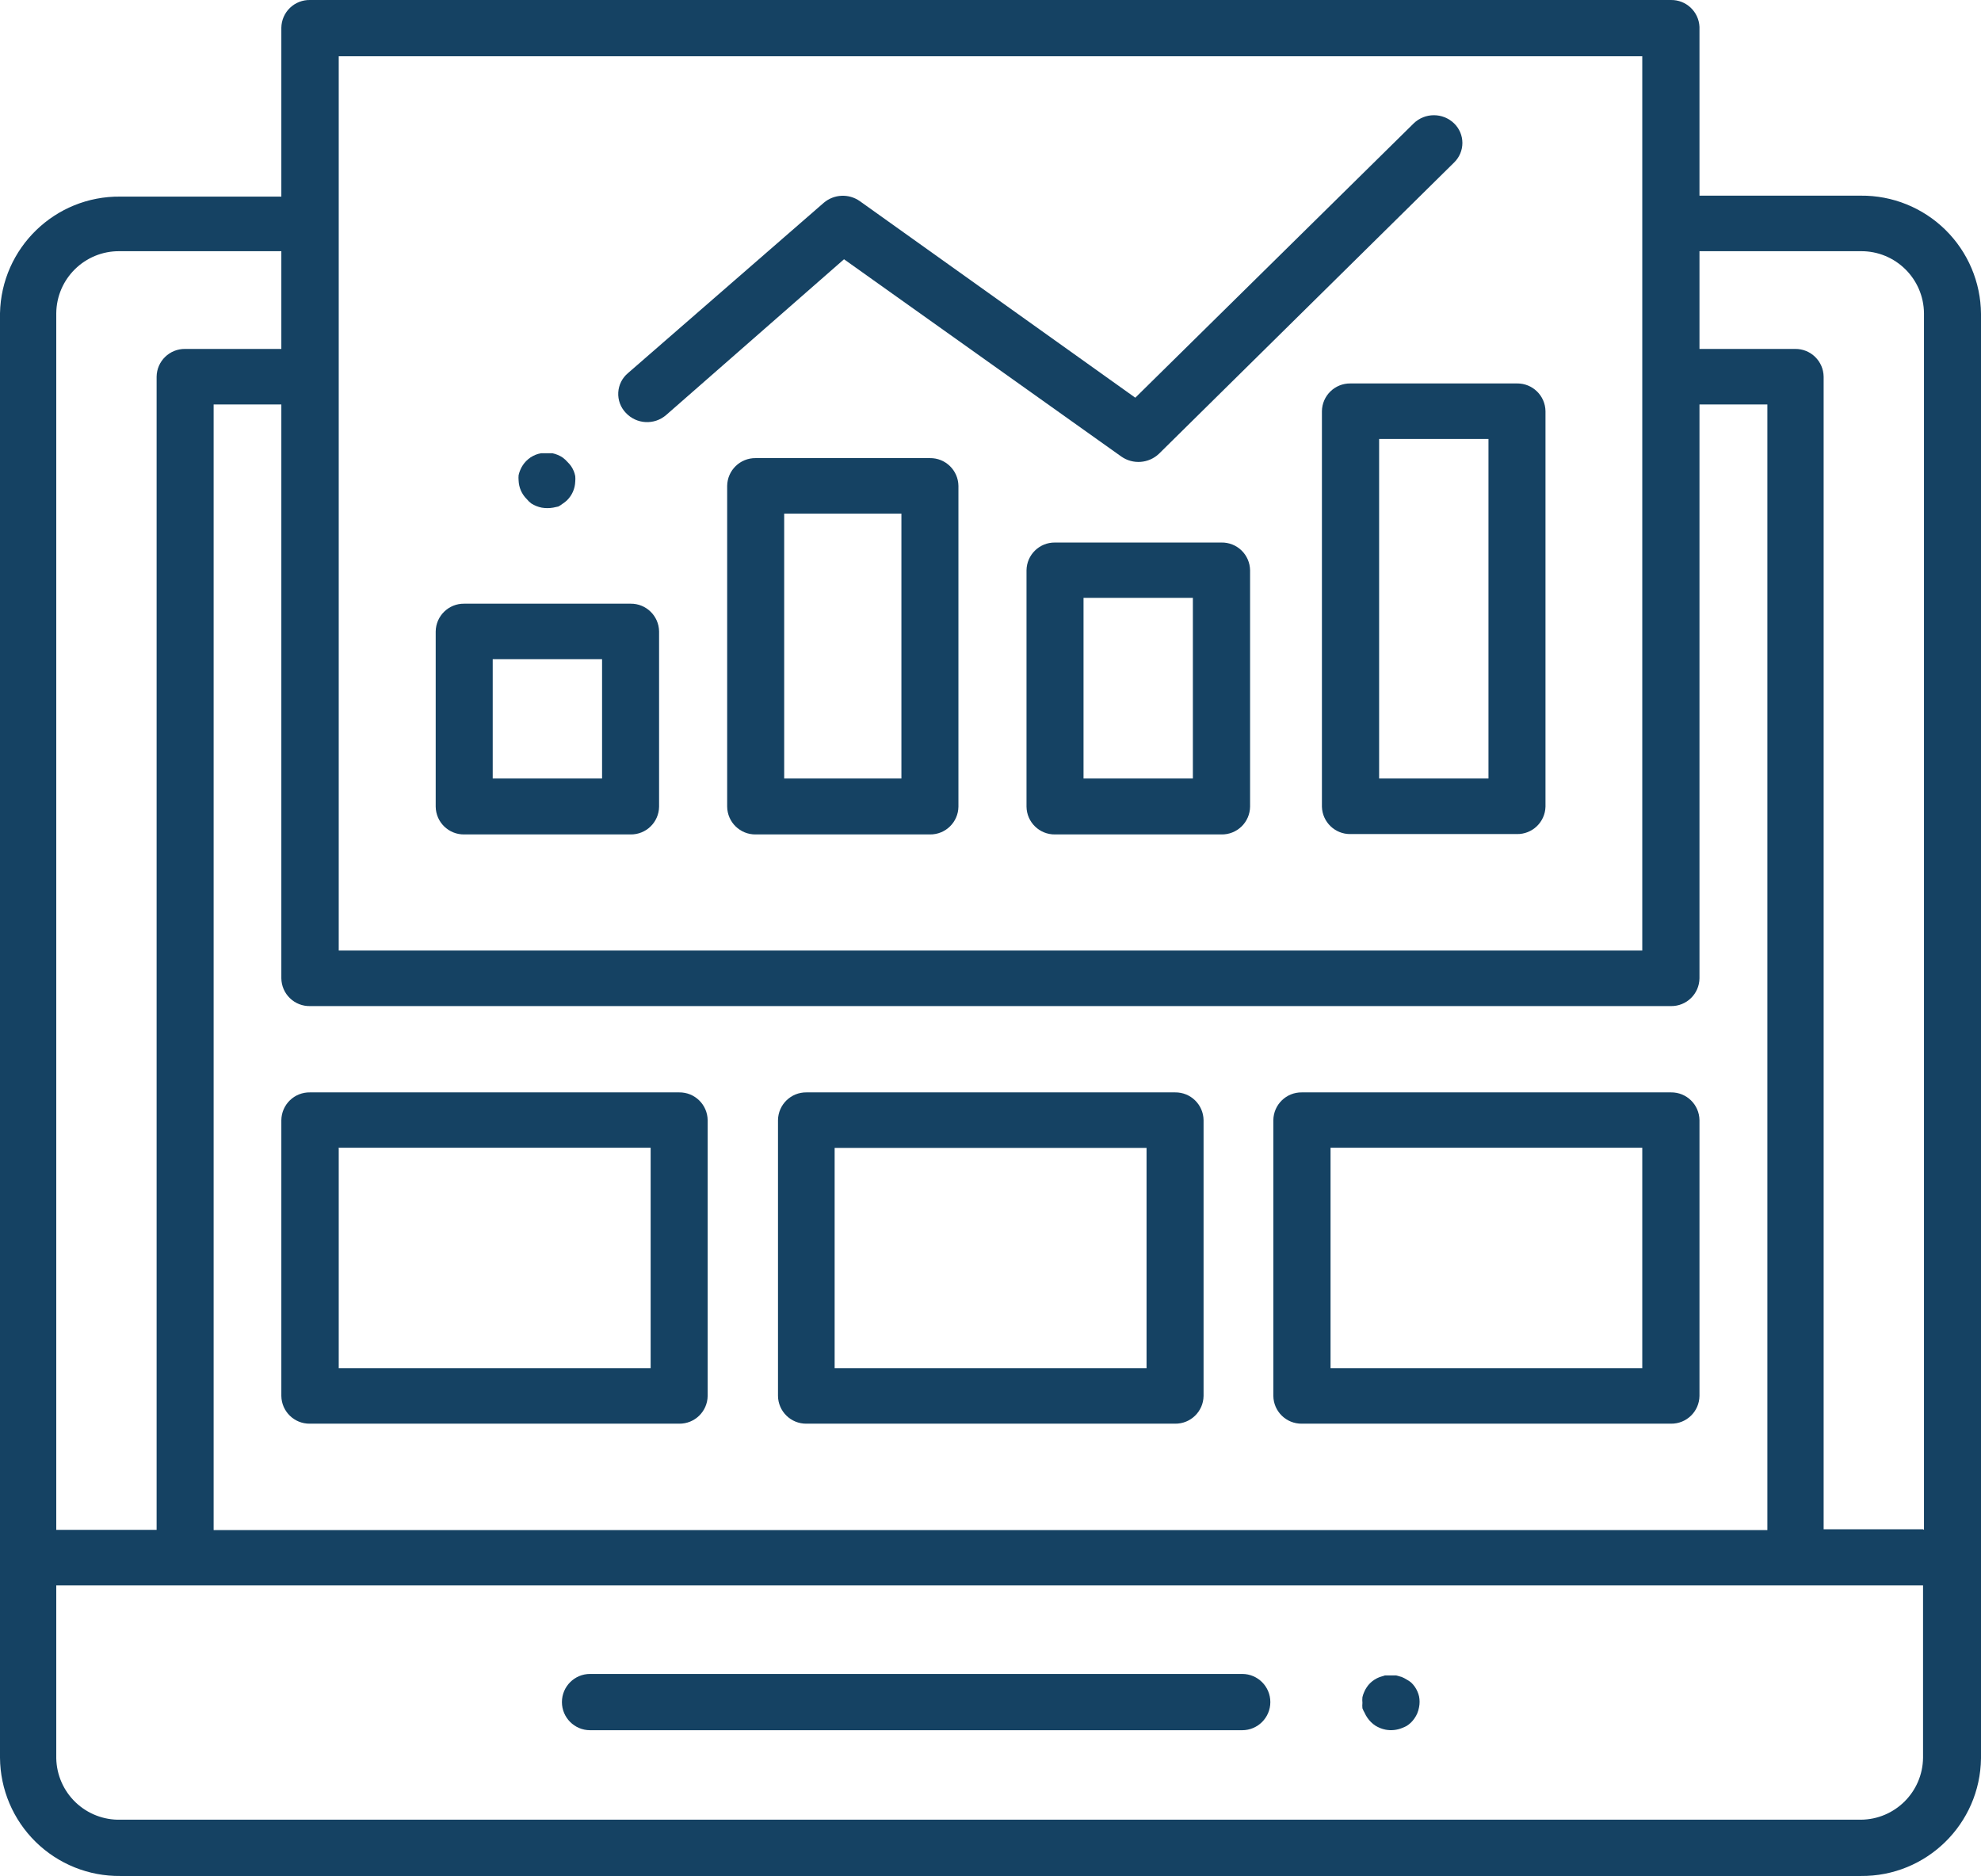
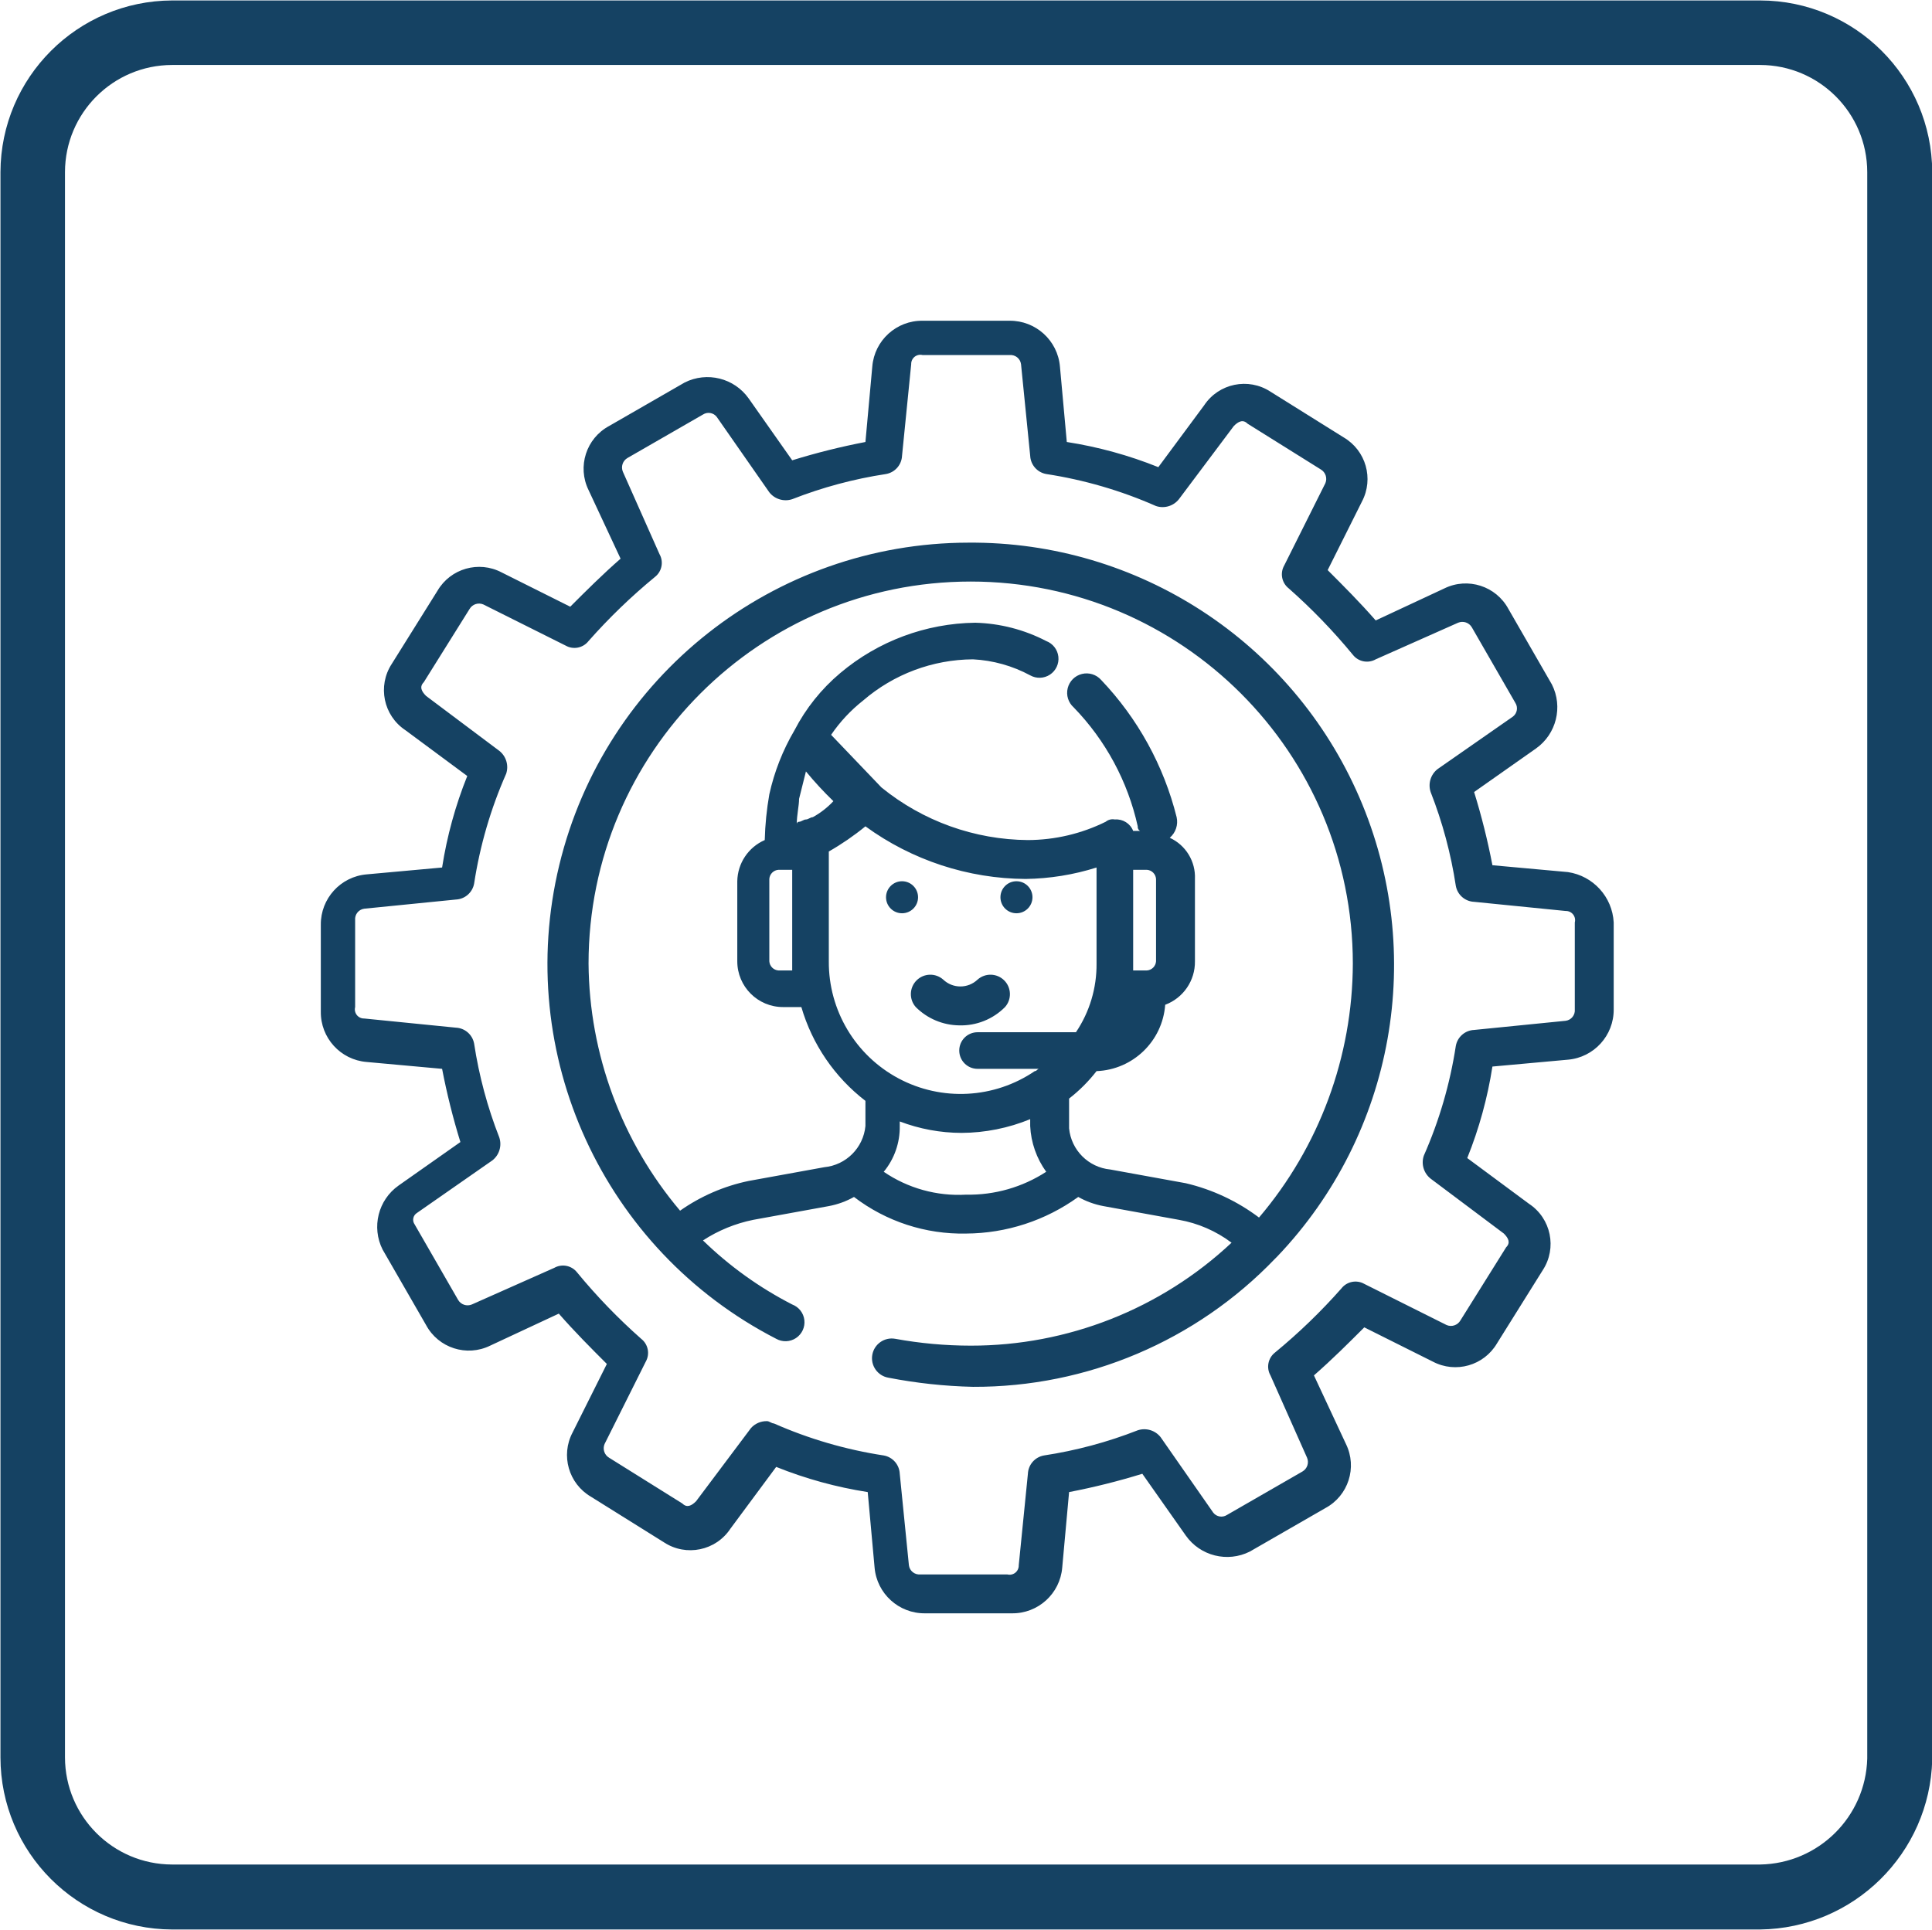
- <svg xmlns="http://www.w3.org/2000/svg" viewBox="0 0 105.62 100">
-   <defs>
-     <style>.a{fill:#154263;}</style>
-   </defs>
-   <path class="a" d="M99.21,10.43h-8.6v-9A1.5,1.5,0,0,0,89.09,0H16.53A1.5,1.5,0,0,0,15,1.48v9H6.42A6.35,6.35,0,0,0,0,16.7v77A6.35,6.35,0,0,0,6.42,100H99.21a6.35,6.35,0,0,0,6.41-6.27v-77A6.35,6.35,0,0,0,99.21,10.43ZM18.06,3H87.56V50.67H18.06V3ZM16.53,53.63H89.09a1.5,1.5,0,0,0,1.52-1.48V21.56h3.62v60H11.39v-60H15V52.15A1.5,1.5,0,0,0,16.53,53.63ZM3,16.7a3.34,3.34,0,0,1,3.37-3.31H15V18.6H9.87a1.5,1.5,0,0,0-1.52,1.48V81.55H3V16.7Zm99.53,77A3.34,3.34,0,0,1,99.21,97H6.42A3.34,3.34,0,0,1,3,93.73V84.51h99.53v9.22Zm0-12.18h-5.3V20.08a1.5,1.5,0,0,0-1.52-1.48H90.61V13.39h8.6a3.34,3.34,0,0,1,3.37,3.31V81.55Z" />
-   <path class="a" d="M72.76,91.31a1.42,1.42,0,0,0,.14.25,1.46,1.46,0,0,0,.19.23,1.56,1.56,0,0,0,.23.19,1.62,1.62,0,0,0,.55.22,1.57,1.57,0,0,0,.89-0.09A1.61,1.61,0,0,0,75,92a1.51,1.51,0,0,0,.23-0.18,1.57,1.57,0,0,0,.19-0.23,1.4,1.4,0,0,0,.14-0.25A1.51,1.51,0,0,0,75.66,91a1.47,1.47,0,0,0,0-.57,1.41,1.41,0,0,0-.09-0.27h0a1.44,1.44,0,0,0-.14-0.25,1.55,1.55,0,0,0-.19-0.22A1.3,1.3,0,0,0,75,89.53a1.65,1.65,0,0,0-.27-0.14l-0.29-.08-0.3,0-0.3,0-0.29.09a1.5,1.5,0,0,0-.5.32,1.39,1.39,0,0,0-.18.22,1.37,1.37,0,0,0-.14.26,1.29,1.29,0,0,0-.09.27,1.45,1.45,0,0,0,0,.3,1.43,1.43,0,0,0,0,.29A1.54,1.54,0,0,0,72.76,91.31Z" />
-   <path class="a" d="M31.46,92.23H66.23a1.48,1.48,0,1,0,0-3H31.46A1.48,1.48,0,1,0,31.46,92.23Z" />
-   <path class="a" d="M15,74.41a1.5,1.5,0,0,0,1.52,1.48H36.21a1.5,1.5,0,0,0,1.52-1.48V59.71a1.5,1.5,0,0,0-1.52-1.48H16.53A1.5,1.5,0,0,0,15,59.71V74.41Zm3-13.23H34.69V72.93H18.06V61.19Z" />
-   <path class="a" d="M43,75.89H62.65a1.5,1.5,0,0,0,1.52-1.48V59.71a1.5,1.5,0,0,0-1.52-1.48H43a1.5,1.5,0,0,0-1.52,1.48V74.41A1.5,1.5,0,0,0,43,75.89ZM44.5,61.19H61.13V72.93H44.5V61.19Z" />
-   <path class="a" d="M69.41,75.89H89.09a1.5,1.5,0,0,0,1.52-1.48V59.71a1.5,1.5,0,0,0-1.52-1.48H69.41a1.5,1.5,0,0,0-1.52,1.48V74.41A1.5,1.5,0,0,0,69.41,75.89Zm1.52-14.71H87.56V72.93H70.94V61.19Z" />
-   <path class="a" d="M33.62,32.18H24.75a1.5,1.5,0,0,0-1.52,1.48V43a1.5,1.5,0,0,0,1.52,1.48h8.87A1.5,1.5,0,0,0,35.14,43V33.66A1.5,1.5,0,0,0,33.62,32.18ZM32.1,41.5H26.27V35.14H32.1V41.5Z" />
-   <path class="a" d="M80.88,20.44H72a1.5,1.5,0,0,0-1.52,1.48V43A1.5,1.5,0,0,0,72,44.46h8.87A1.5,1.5,0,0,0,82.4,43V21.92A1.5,1.5,0,0,0,80.88,20.44ZM79.35,41.5H73.53V23.4h5.83V41.5Z" />
-   <path class="a" d="M49.58,24.42H40.29a1.5,1.5,0,0,0-1.52,1.48V43a1.5,1.5,0,0,0,1.52,1.48h9.29A1.5,1.5,0,0,0,51.1,43V25.9A1.5,1.5,0,0,0,49.58,24.42ZM48.06,41.5H41.81V27.38h6.25V41.5Z" />
-   <path class="a" d="M65.12,28.92H56.25a1.5,1.5,0,0,0-1.52,1.48V43a1.5,1.5,0,0,0,1.52,1.48h8.87A1.5,1.5,0,0,0,66.65,43V30.4A1.5,1.5,0,0,0,65.12,28.92ZM63.6,41.5H57.77V31.87H63.6V41.5Z" />
-   <path class="a" d="M59.79,24.34a1.59,1.59,0,0,0,2-.15L77.53,8.66a1.45,1.45,0,0,0,0-2.08,1.55,1.55,0,0,0-2.16,0L60.53,21.2,45.84,10.72a1.57,1.57,0,0,0-1.92.09L33.48,19.89A1.45,1.45,0,0,0,33.36,22a1.55,1.55,0,0,0,2.16.12L45,13.82Z" />
-   <path class="a" d="M28.33,26.84h0a1.63,1.63,0,0,0,.55.22,1.8,1.8,0,0,0,.61,0L29.77,27A1.57,1.57,0,0,0,30,26.85a1.54,1.54,0,0,0,.23-0.18,1.47,1.47,0,0,0,.44-1,1.48,1.48,0,0,0,0-.29,1.39,1.39,0,0,0-.08-0.27,1.43,1.43,0,0,0-.14-0.26,1.45,1.45,0,0,0-.19-0.22A1.58,1.58,0,0,0,30,24.39a1.47,1.47,0,0,0-.26-0.14,1.52,1.52,0,0,0-.29-0.09l-0.3,0-0.3,0a1.56,1.56,0,0,0-.29.08,1.68,1.68,0,0,0-.27.14,1.6,1.6,0,0,0-.23.19,1.49,1.49,0,0,0-.32.48,1.46,1.46,0,0,0-.09.28,1.49,1.49,0,0,0,0,.28,1.47,1.47,0,0,0,.44,1A1.42,1.42,0,0,0,28.33,26.84Z" />
+ <svg xmlns="http://www.w3.org/2000/svg" viewBox="0 0 84.43 84.33">
+   <path d="M68.5,38.1h0l-3.3-.3a29.92,29.92,0,0,0-.8-3.2l2.7-1.9a2.21,2.21,0,0,0,.7-2.8l-1.9-3.3a2.12,2.12,0,0,0-2.8-.9l-3,1.4c-0.7-.8-1.4-1.5-2.1-2.2l1.5-3a2.11,2.11,0,0,0-.8-2.8l-3.2-2a2.1,2.1,0,0,0-2.9.6l-2,2.7a18.23,18.23,0,0,0-4-1.1L46.3,16a2.19,2.19,0,0,0-2.2-2H40.3a2.18,2.18,0,0,0-2.2,2l-0.3,3.3a29.92,29.92,0,0,0-3.2.8l-1.9-2.7a2.21,2.21,0,0,0-2.8-.7l-3.3,1.9a2.12,2.12,0,0,0-.9,2.8l1.4,3c-0.8.7-1.5,1.4-2.2,2.1l-3-1.5a2.11,2.11,0,0,0-2.8.8l-2,3.2a2.1,2.1,0,0,0,.6,2.9l2.7,2a18.23,18.23,0,0,0-1.1,4l-3.3.3a2.19,2.19,0,0,0-2,2.2v3.8a2.18,2.18,0,0,0,2,2.2l3.3,0.3a29.92,29.92,0,0,0,.8,3.2l-2.7,1.9a2.21,2.21,0,0,0-.7,2.8l1.9,3.3a2.12,2.12,0,0,0,2.8.9l3-1.4c0.7,0.8,1.4,1.5,2.1,2.2l-1.5,3a2.11,2.11,0,0,0,.8,2.8l3.2,2a2.1,2.1,0,0,0,2.9-.6l2-2.7a18.23,18.23,0,0,0,4,1.1l0.3,3.3a2.19,2.19,0,0,0,2.2,2h3.8a2.18,2.18,0,0,0,2.2-2l0.3-3.3a29.92,29.92,0,0,0,3.2-.8l1.9,2.7a2.21,2.21,0,0,0,2.8.7l3.3-1.9a2.12,2.12,0,0,0,.9-2.8l-1.4-3c0.8-.7,1.5-1.4,2.2-2.1l3,1.5a2.11,2.11,0,0,0,2.8-.8l2-3.2a2.1,2.1,0,0,0-.6-2.9l-2.7-2a18.23,18.23,0,0,0,1.1-4l3.3-.3a2.19,2.19,0,0,0,2-2.2V40.3A2.35,2.35,0,0,0,68.5,38.1Zm0.3,6a0.46,0.46,0,0,1-.4.5l-4,.4a0.85,0.85,0,0,0-.8.7,19,19,0,0,1-1.4,4.8,0.91,0.91,0,0,0,.3,1l3.2,2.4c0.2,0.2.3,0.4,0.1,0.6l-2,3.2a0.48,0.48,0,0,1-.6.2l-3.6-1.8a0.78,0.78,0,0,0-1,.2,25.43,25.43,0,0,1-2.9,2.8,0.78,0.78,0,0,0-.2,1l1.6,3.6a0.48,0.48,0,0,1-.2.6l-3.3,1.9a0.45,0.45,0,0,1-.6-0.1l-2.3-3.3a0.91,0.91,0,0,0-1-.3,19.09,19.09,0,0,1-4.1,1.1,0.85,0.85,0,0,0-.7.8l-0.4,4a0.4,0.4,0,0,1-.5.4H40.2a0.46,0.46,0,0,1-.5-0.4l-0.4-4a0.85,0.85,0,0,0-.7-0.8,19,19,0,0,1-4.8-1.4c-0.1,0-.2-0.1-0.3-0.1a0.91,0.91,0,0,0-.7.3l-2.4,3.2c-0.2.2-.4,0.3-0.6,0.1l-3.2-2a0.48,0.48,0,0,1-.2-0.6l1.8-3.6a0.78,0.78,0,0,0-.2-1,25.43,25.43,0,0,1-2.8-2.9,0.78,0.78,0,0,0-1-.2L20.6,57a0.48,0.48,0,0,1-.6-0.2l-1.9-3.3a0.35,0.35,0,0,1,.1-0.5l3.3-2.3a0.91,0.91,0,0,0,.3-1,19.09,19.09,0,0,1-1.1-4.1,0.85,0.85,0,0,0-.8-0.7l-4-.4a0.4,0.4,0,0,1-.4-0.5V40.2a0.46,0.46,0,0,1,.4-0.5l4-.4a0.85,0.85,0,0,0,.8-0.7,19,19,0,0,1,1.4-4.8,0.91,0.91,0,0,0-.3-1l-3.2-2.4c-0.2-.2-0.3-0.4-0.1-0.6l2-3.2a0.48,0.48,0,0,1,.6-0.2l3.6,1.8a0.78,0.78,0,0,0,1-.2,25.43,25.43,0,0,1,2.9-2.8,0.78,0.78,0,0,0,.2-1l-1.6-3.6a0.48,0.48,0,0,1,.2-0.6l3.3-1.9a0.45,0.45,0,0,1,.6.1l2.3,3.3a0.91,0.91,0,0,0,1,.3,19.09,19.09,0,0,1,4.1-1.1,0.85,0.85,0,0,0,.7-0.8l0.4-4a0.4,0.4,0,0,1,.5-0.4h3.8a0.46,0.46,0,0,1,.5.4l0.4,4a0.85,0.85,0,0,0,.7.8,19,19,0,0,1,4.8,1.4,0.91,0.91,0,0,0,1-.3l2.4-3.2c0.2-.2.4-0.3,0.6-0.1l3.2,2a0.48,0.48,0,0,1,.2.6l-1.8,3.6a0.78,0.78,0,0,0,.2,1,25.43,25.43,0,0,1,2.8,2.9,0.78,0.78,0,0,0,1,.2l3.6-1.6a0.48,0.48,0,0,1,.6.2l1.9,3.3a0.45,0.45,0,0,1-.1.6l-3.3,2.3a0.91,0.91,0,0,0-.3,1,19.09,19.09,0,0,1,1.1,4.1,0.85,0.85,0,0,0,.8.7l4,0.4a0.4,0.4,0,0,1,.4.5v3.8h0ZM42.3,23.7a18.42,18.42,0,0,0-8.4,34.8,0.83,0.83,0,1,0,.7-1.5,16.19,16.19,0,0,1-3.9-2.8,6.34,6.34,0,0,1,2.2-.9l3.3-.6a3.58,3.58,0,0,0,1.1-.4,7.79,7.79,0,0,0,4.9,1.6,8.44,8.44,0,0,0,4.9-1.6,3.58,3.58,0,0,0,1.1.4l3.3,0.6a5.37,5.37,0,0,1,2.3,1,16.64,16.64,0,0,1-11.4,4.5,18.41,18.41,0,0,1-3.3-.3,0.86,0.86,0,1,0-.3,1.7,22.06,22.06,0,0,0,3.7.4A18.19,18.19,0,0,0,55.7,55h0l0.1-.1A18.46,18.46,0,0,0,42.3,23.7ZM34.6,42.1v0.3H34a0.43,0.43,0,0,1-.4-0.4V38.4A0.43,0.43,0,0,1,34,38h0.6v4.1Zm0.9-6.4c-0.1,0-.2.1-0.3,0.1s-0.2.1-.3,0.1a0.1,0.1,0,0,0-.1.1c0-.4.1-0.8,0.1-1.1l0.3-1.2A15.38,15.38,0,0,0,36.4,35,3.63,3.63,0,0,1,35.5,35.7Zm0.7,1.5h0a11.66,11.66,0,0,0,1.6-1.1,12,12,0,0,0,7,2.3,10.77,10.77,0,0,0,3.1-.5v4.2a5.29,5.29,0,0,1-.9,3H42.7a0.8,0.8,0,1,0,0,1.6h2.7c-0.1,0-.1.1-0.2,0.1a5.76,5.76,0,0,1-9-4.8V37.2h0ZM49.5,38h0.6a0.43,0.43,0,0,1,.4.4V42a0.43,0.43,0,0,1-.4.4H49.5V38ZM38.6,51.2a3.06,3.06,0,0,0,.7-2V49a7.63,7.63,0,0,0,2.7.5,8,8,0,0,0,3-.6v0.3a3.72,3.72,0,0,0,.7,2,6.2,6.2,0,0,1-3.5,1A5.8,5.8,0,0,1,38.6,51.2Zm16.4,2a8.59,8.59,0,0,0-3.2-1.5l-3.3-.6a2,2,0,0,1-1.8-1.8V48a6.79,6.79,0,0,0,1.2-1.2,3.13,3.13,0,0,0,3-2.9A2,2,0,0,0,52.2,42V38.4a1.89,1.89,0,0,0-1.1-1.8,0.92,0.92,0,0,0,.3-0.9,13.4,13.4,0,0,0-3.3-6,0.85,0.85,0,1,0-1.2,1.2,10.82,10.82,0,0,1,2.8,5.2,0.2,0.2,0,0,0,.1.2H49.5a0.79,0.79,0,0,0-.8-0.5,0.48,0.48,0,0,0-.4.1h0a7.73,7.73,0,0,1-3.4.8,10.25,10.25,0,0,1-6.4-2.3l-2.2-2.3a6.73,6.73,0,0,1,1.4-1.5,7.42,7.42,0,0,1,4.8-1.8,5.9,5.9,0,0,1,2.5.7,0.83,0.83,0,1,0,.7-1.5,7.14,7.14,0,0,0-3.1-.8,9.34,9.34,0,0,0-5.9,2.2,8.18,8.18,0,0,0-2,2.5h0a9.61,9.61,0,0,0-1.1,2.8,13.55,13.55,0,0,0-.2,2,2,2,0,0,0-1.2,1.8V42a2,2,0,0,0,2,2H35a8,8,0,0,0,2.8,4.1v1.1A2,2,0,0,1,36,51l-3.3.6a8.06,8.06,0,0,0-3,1.3,16.93,16.93,0,0,1-4-10.8,16.7,16.7,0,0,1,33.4,0A17.21,17.21,0,0,1,55,53.2ZM39.4,38.5a0.7,0.7,0,1,1-.7.7A0.7,0.7,0,0,1,39.4,38.5Zm5,0a0.7,0.7,0,1,1-.7.7A0.7,0.7,0,0,1,44.4,38.5Zm-2.5,6.3A2.73,2.73,0,0,1,40,44a0.85,0.85,0,0,1,1.2-1.2,1.09,1.09,0,0,0,1.5,0A0.85,0.85,0,0,1,43.9,44,2.71,2.71,0,0,1,41.9,44.8Zm35,39.52H7.5A7.53,7.53,0,0,1,0,76.8V7.5A7.53,7.53,0,0,1,7.5,0H76.9A7.53,7.53,0,0,1,84.42,7.5V76.9A7.62,7.62,0,0,1,76.9,84.32ZM7.5,2.82A4.69,4.69,0,0,0,2.82,7.5V76.8A4.69,4.69,0,0,0,7.5,81.48H76.9a4.76,4.76,0,0,0,4.68-4.63V7.5A4.69,4.69,0,0,0,76.9,2.82H7.5Z" transform="translate(0.02 0.02)" fill="#154263" />
</svg>
